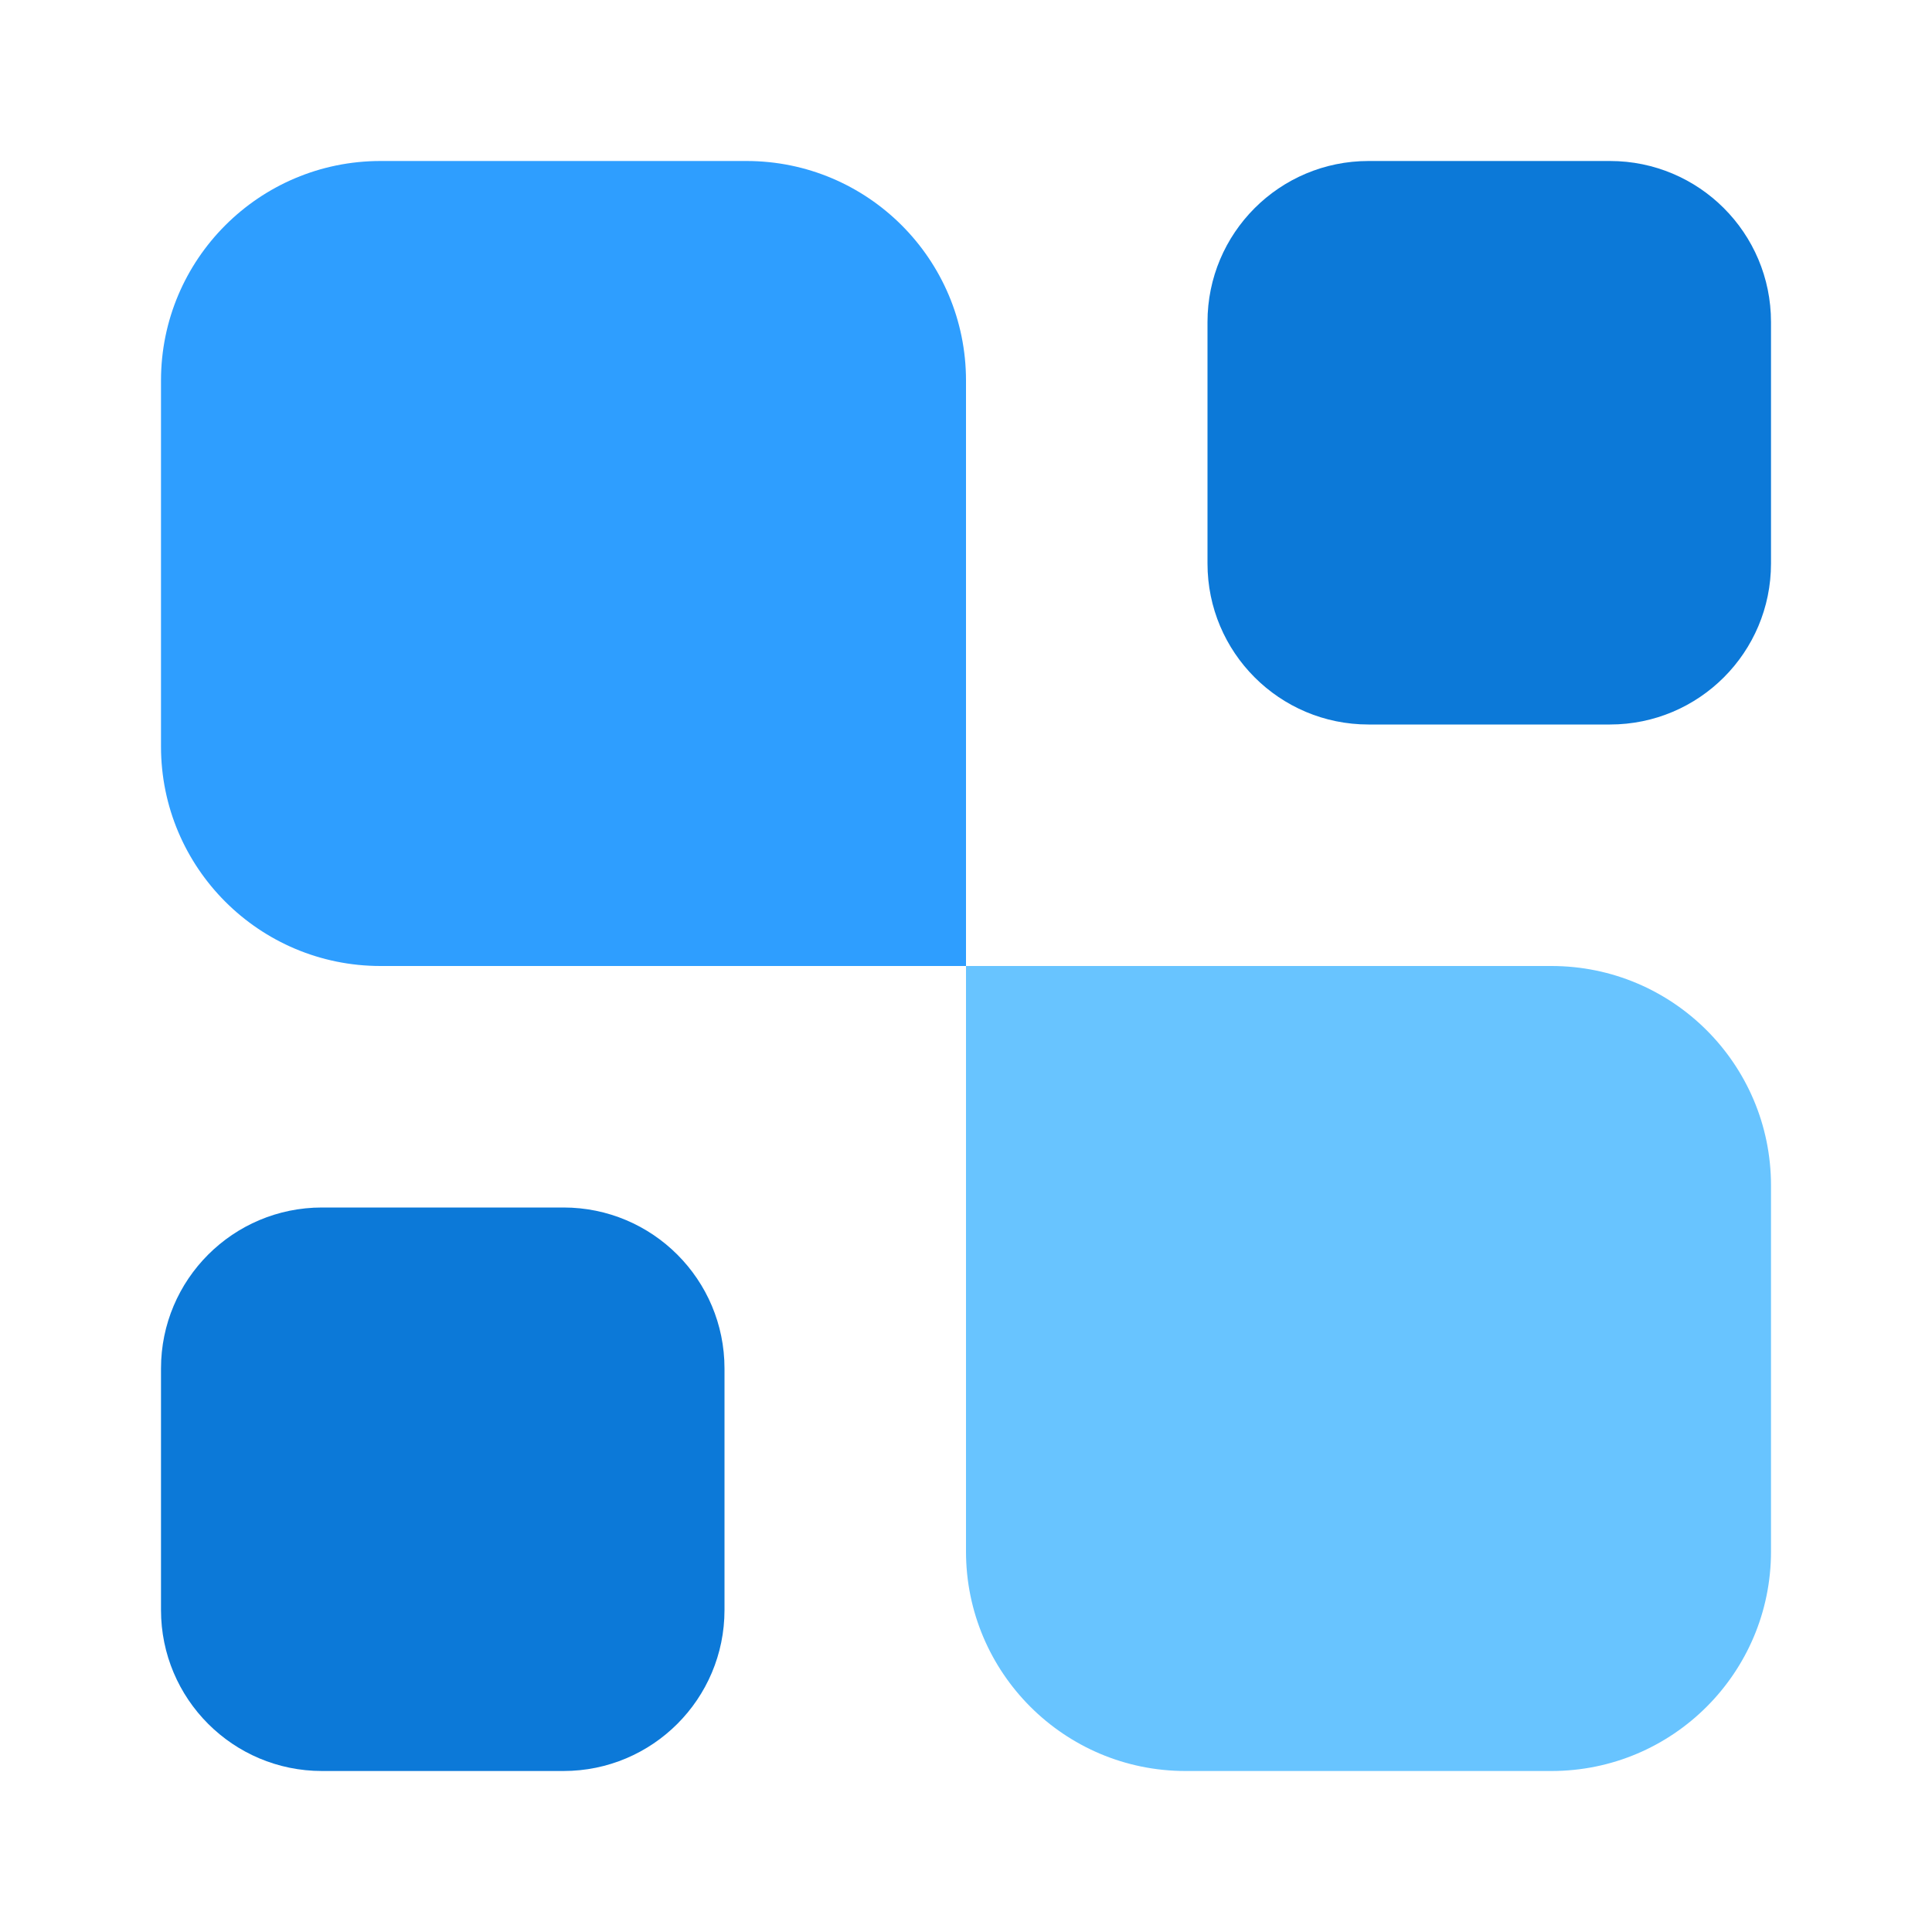
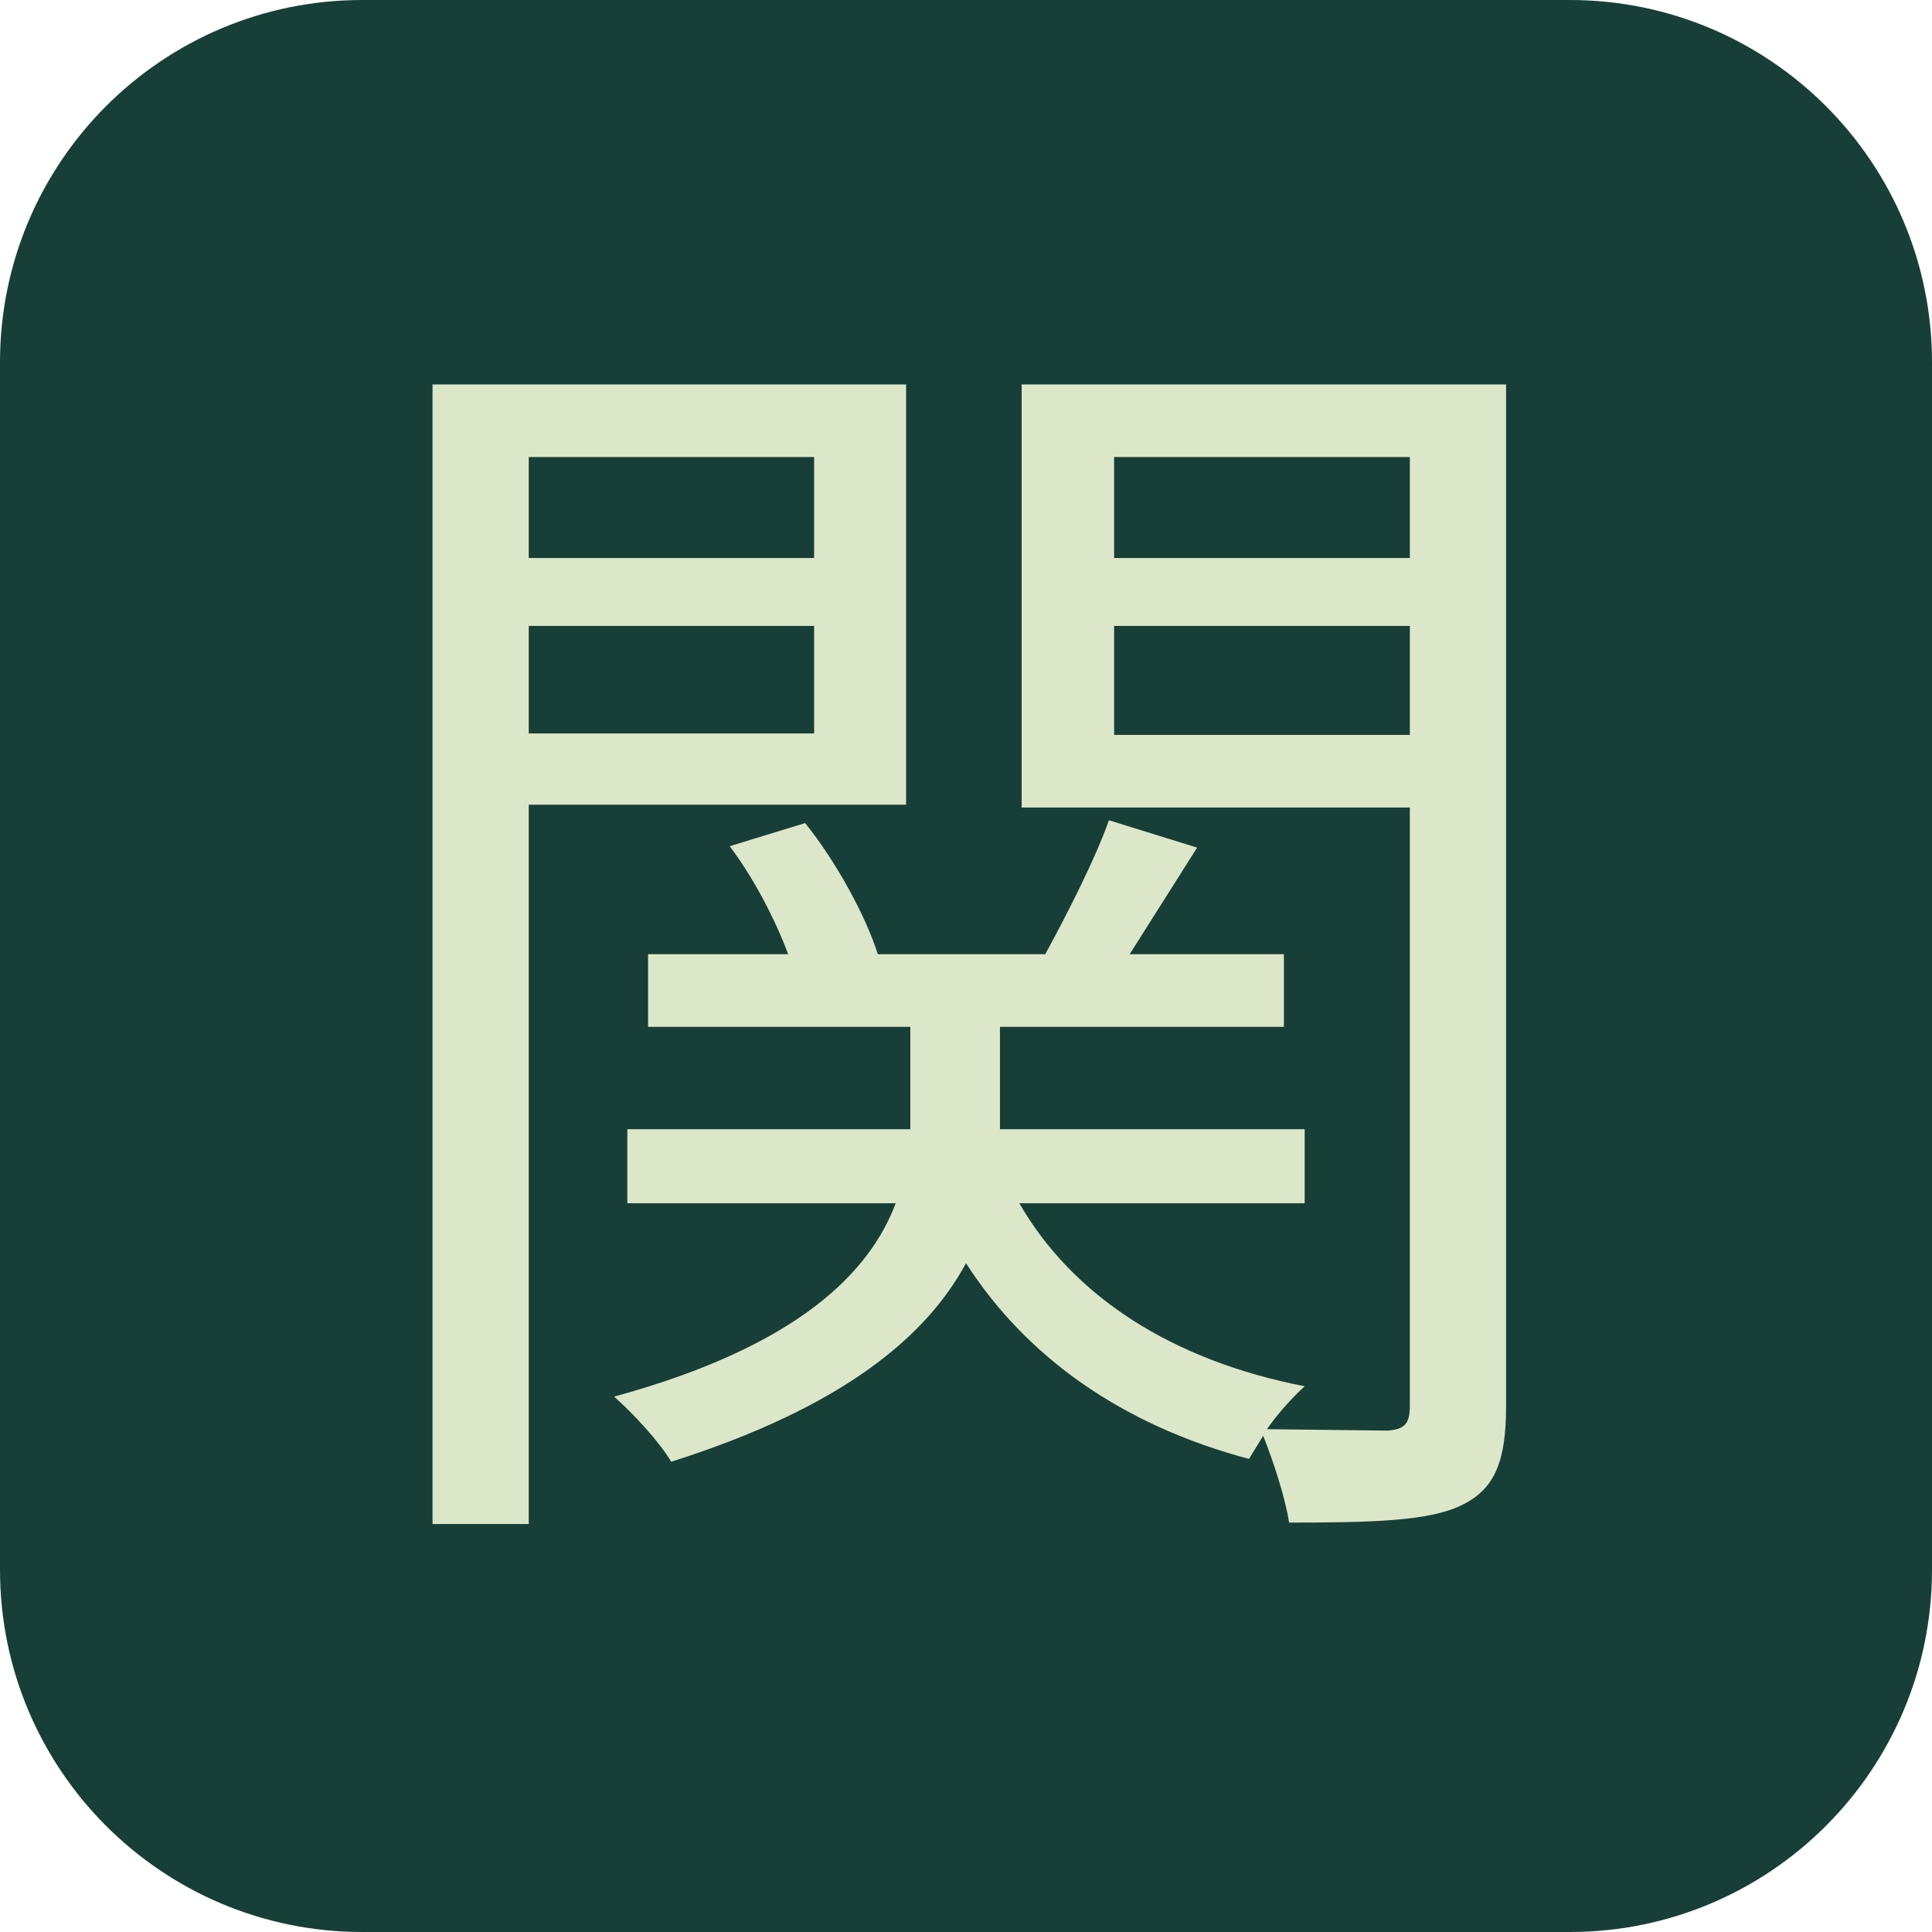
- <svg xmlns="http://www.w3.org/2000/svg" width="24" height="24" viewBox="0 0 24 24" fill="none">
-   <path d="M22 19.273C22 20.779 20.779 22 19.273 22H14.727C13.221 22 12 20.779 12 19.273V12H19.273C20.779 12 22 13.221 22 14.727V19.273Z" fill="#68C4FF" />
-   <path d="M20 2C21.105 2 22 2.895 22 4V7C22 8.105 21.105 9 20 9H17C15.895 9 15 8.105 15 7V4C15 2.895 15.895 2 17 2H20Z" fill="#0C79D8" />
-   <path d="M7 15C8.105 15 9 15.895 9 17V20C9 21.105 8.105 22 7 22H4C2.895 22 2 21.105 2 20V17C2 15.895 2.895 15 4 15H7Z" fill="#0C79D8" />
-   <path d="M12 12H4.727C3.221 12 2 10.779 2 9.273V4.727C2 3.221 3.221 2 4.727 2H9.273C10.779 2 12 3.221 12 4.727V12Z" fill="#2E9EFF" />
+ <svg xmlns="http://www.w3.org/2000/svg" viewBox="0 0 64 64">
+   <rect width="64" height="64" rx="12" fill="#173f38" />
+   <text x="32" y="47" text-anchor="middle" font-family="serif" font-size="43" fill="#dce7c9">関</text>
</svg>
